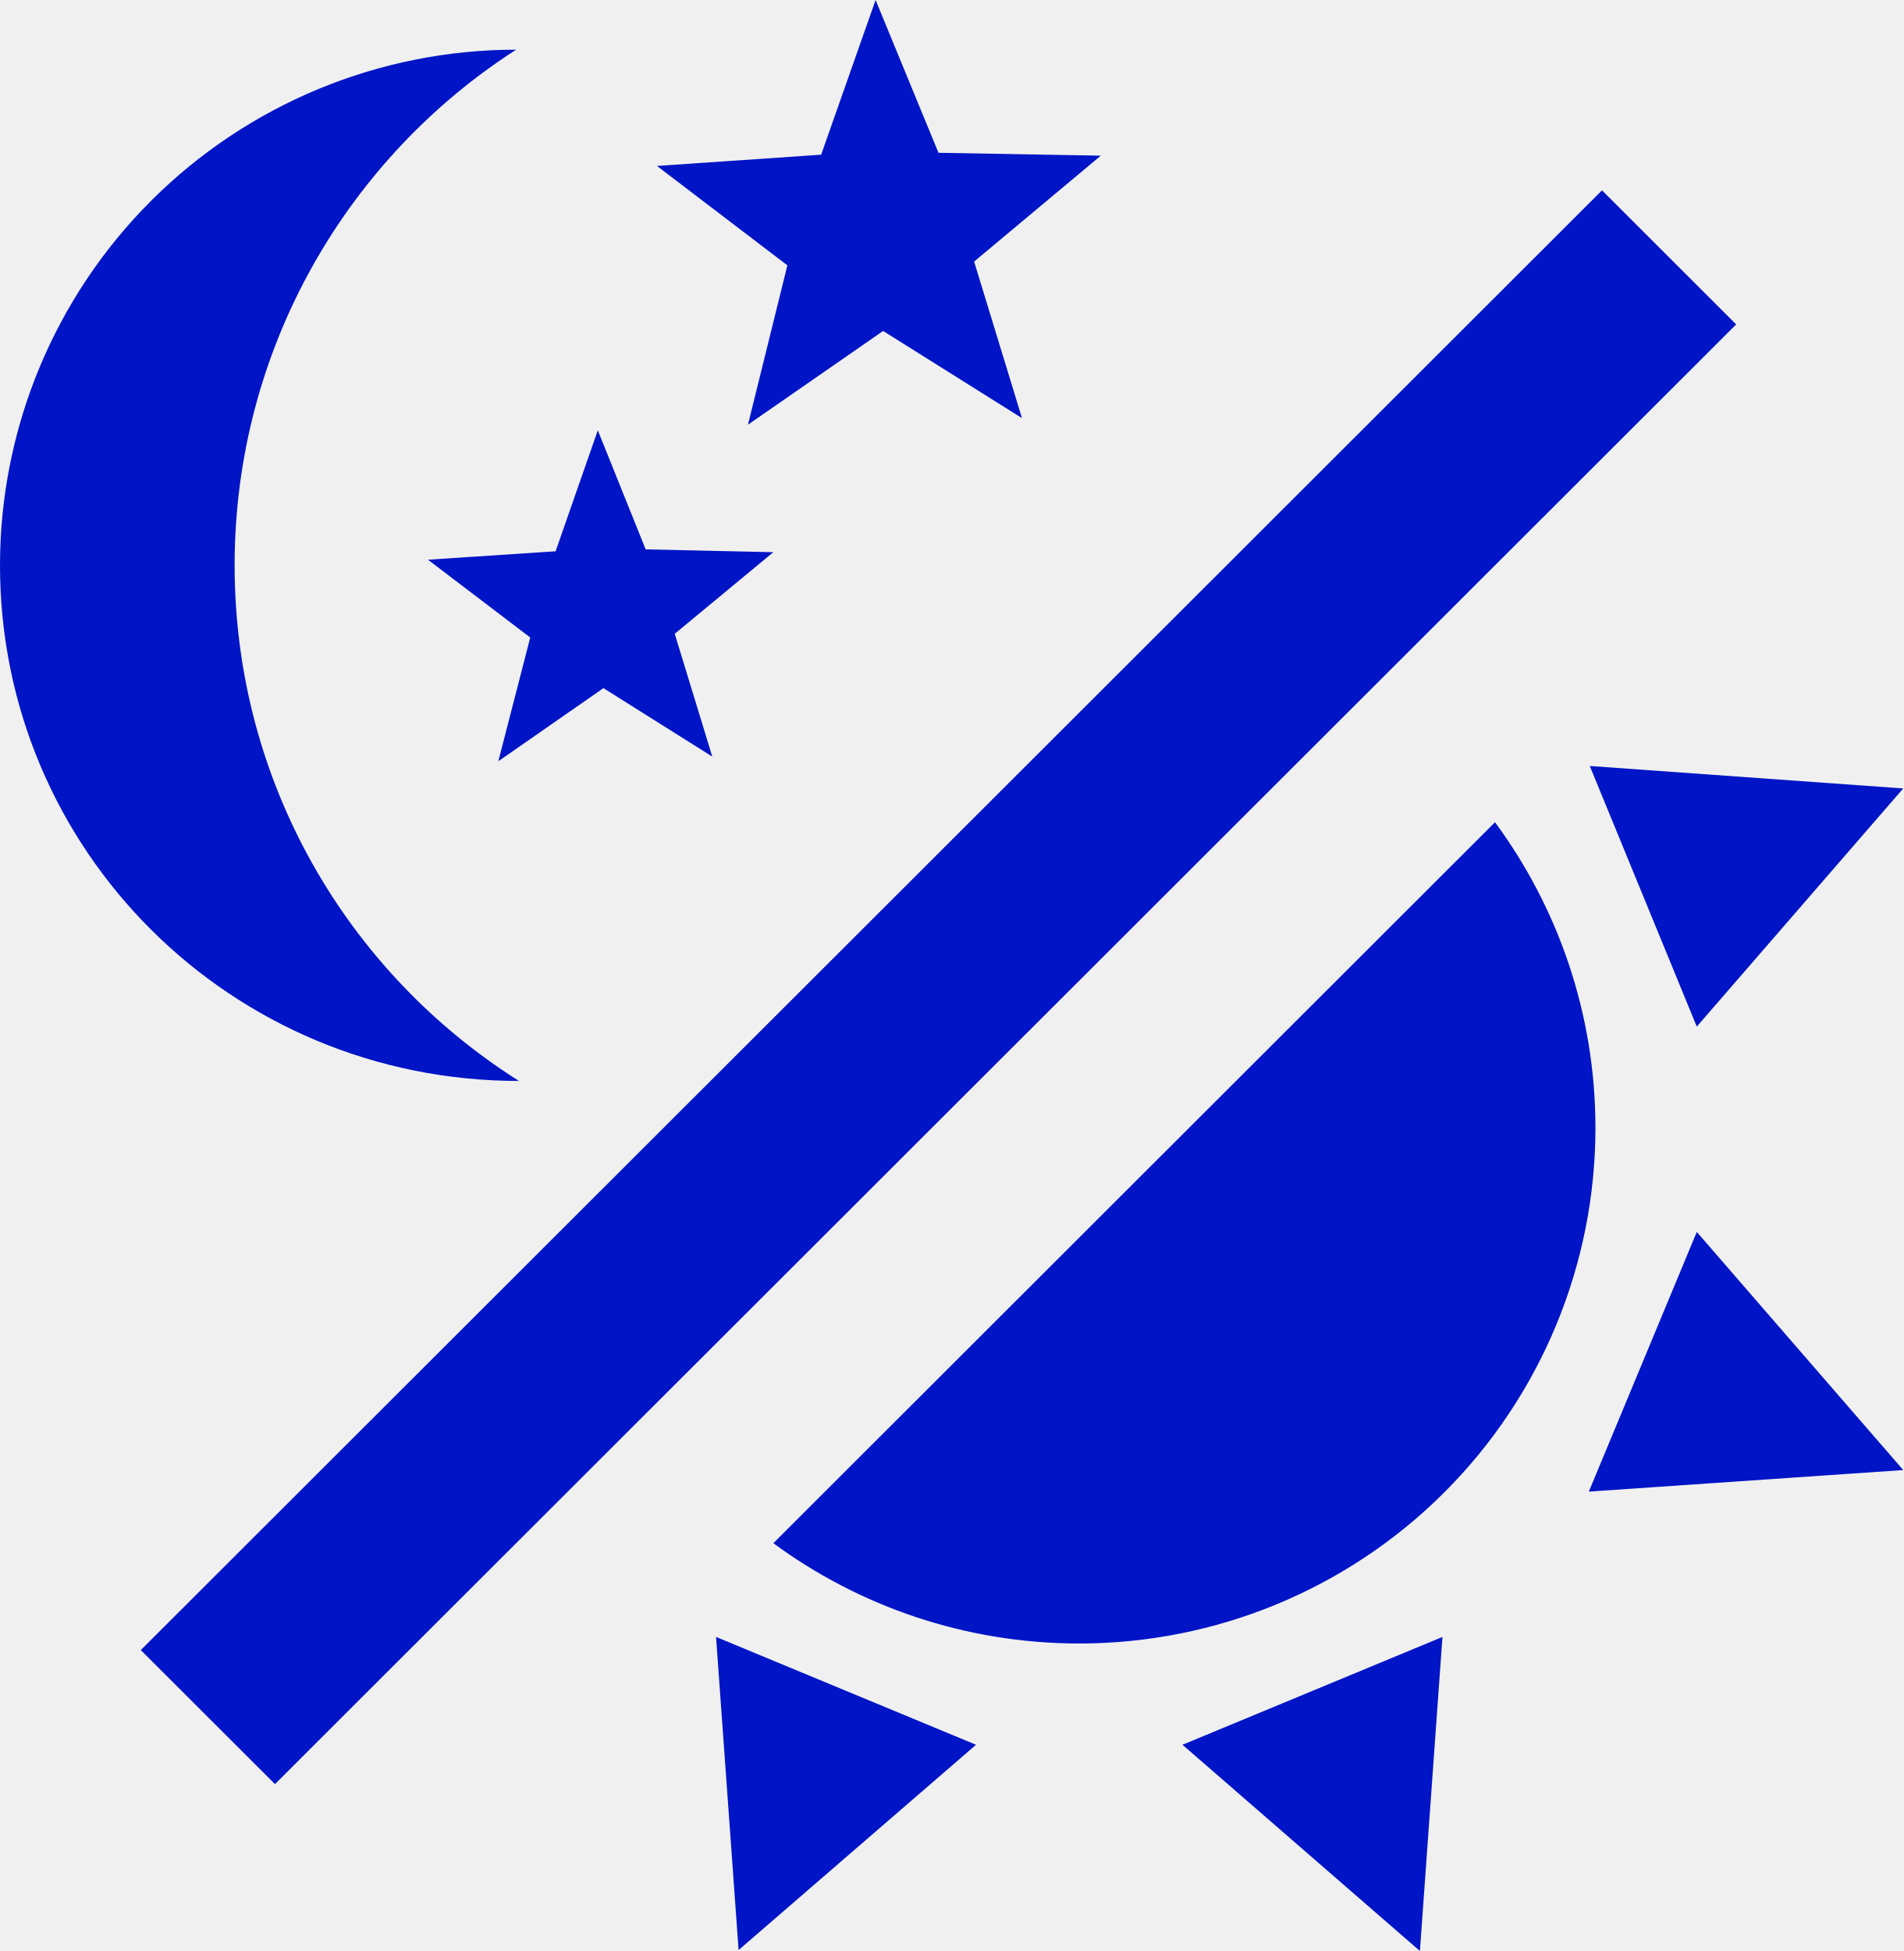
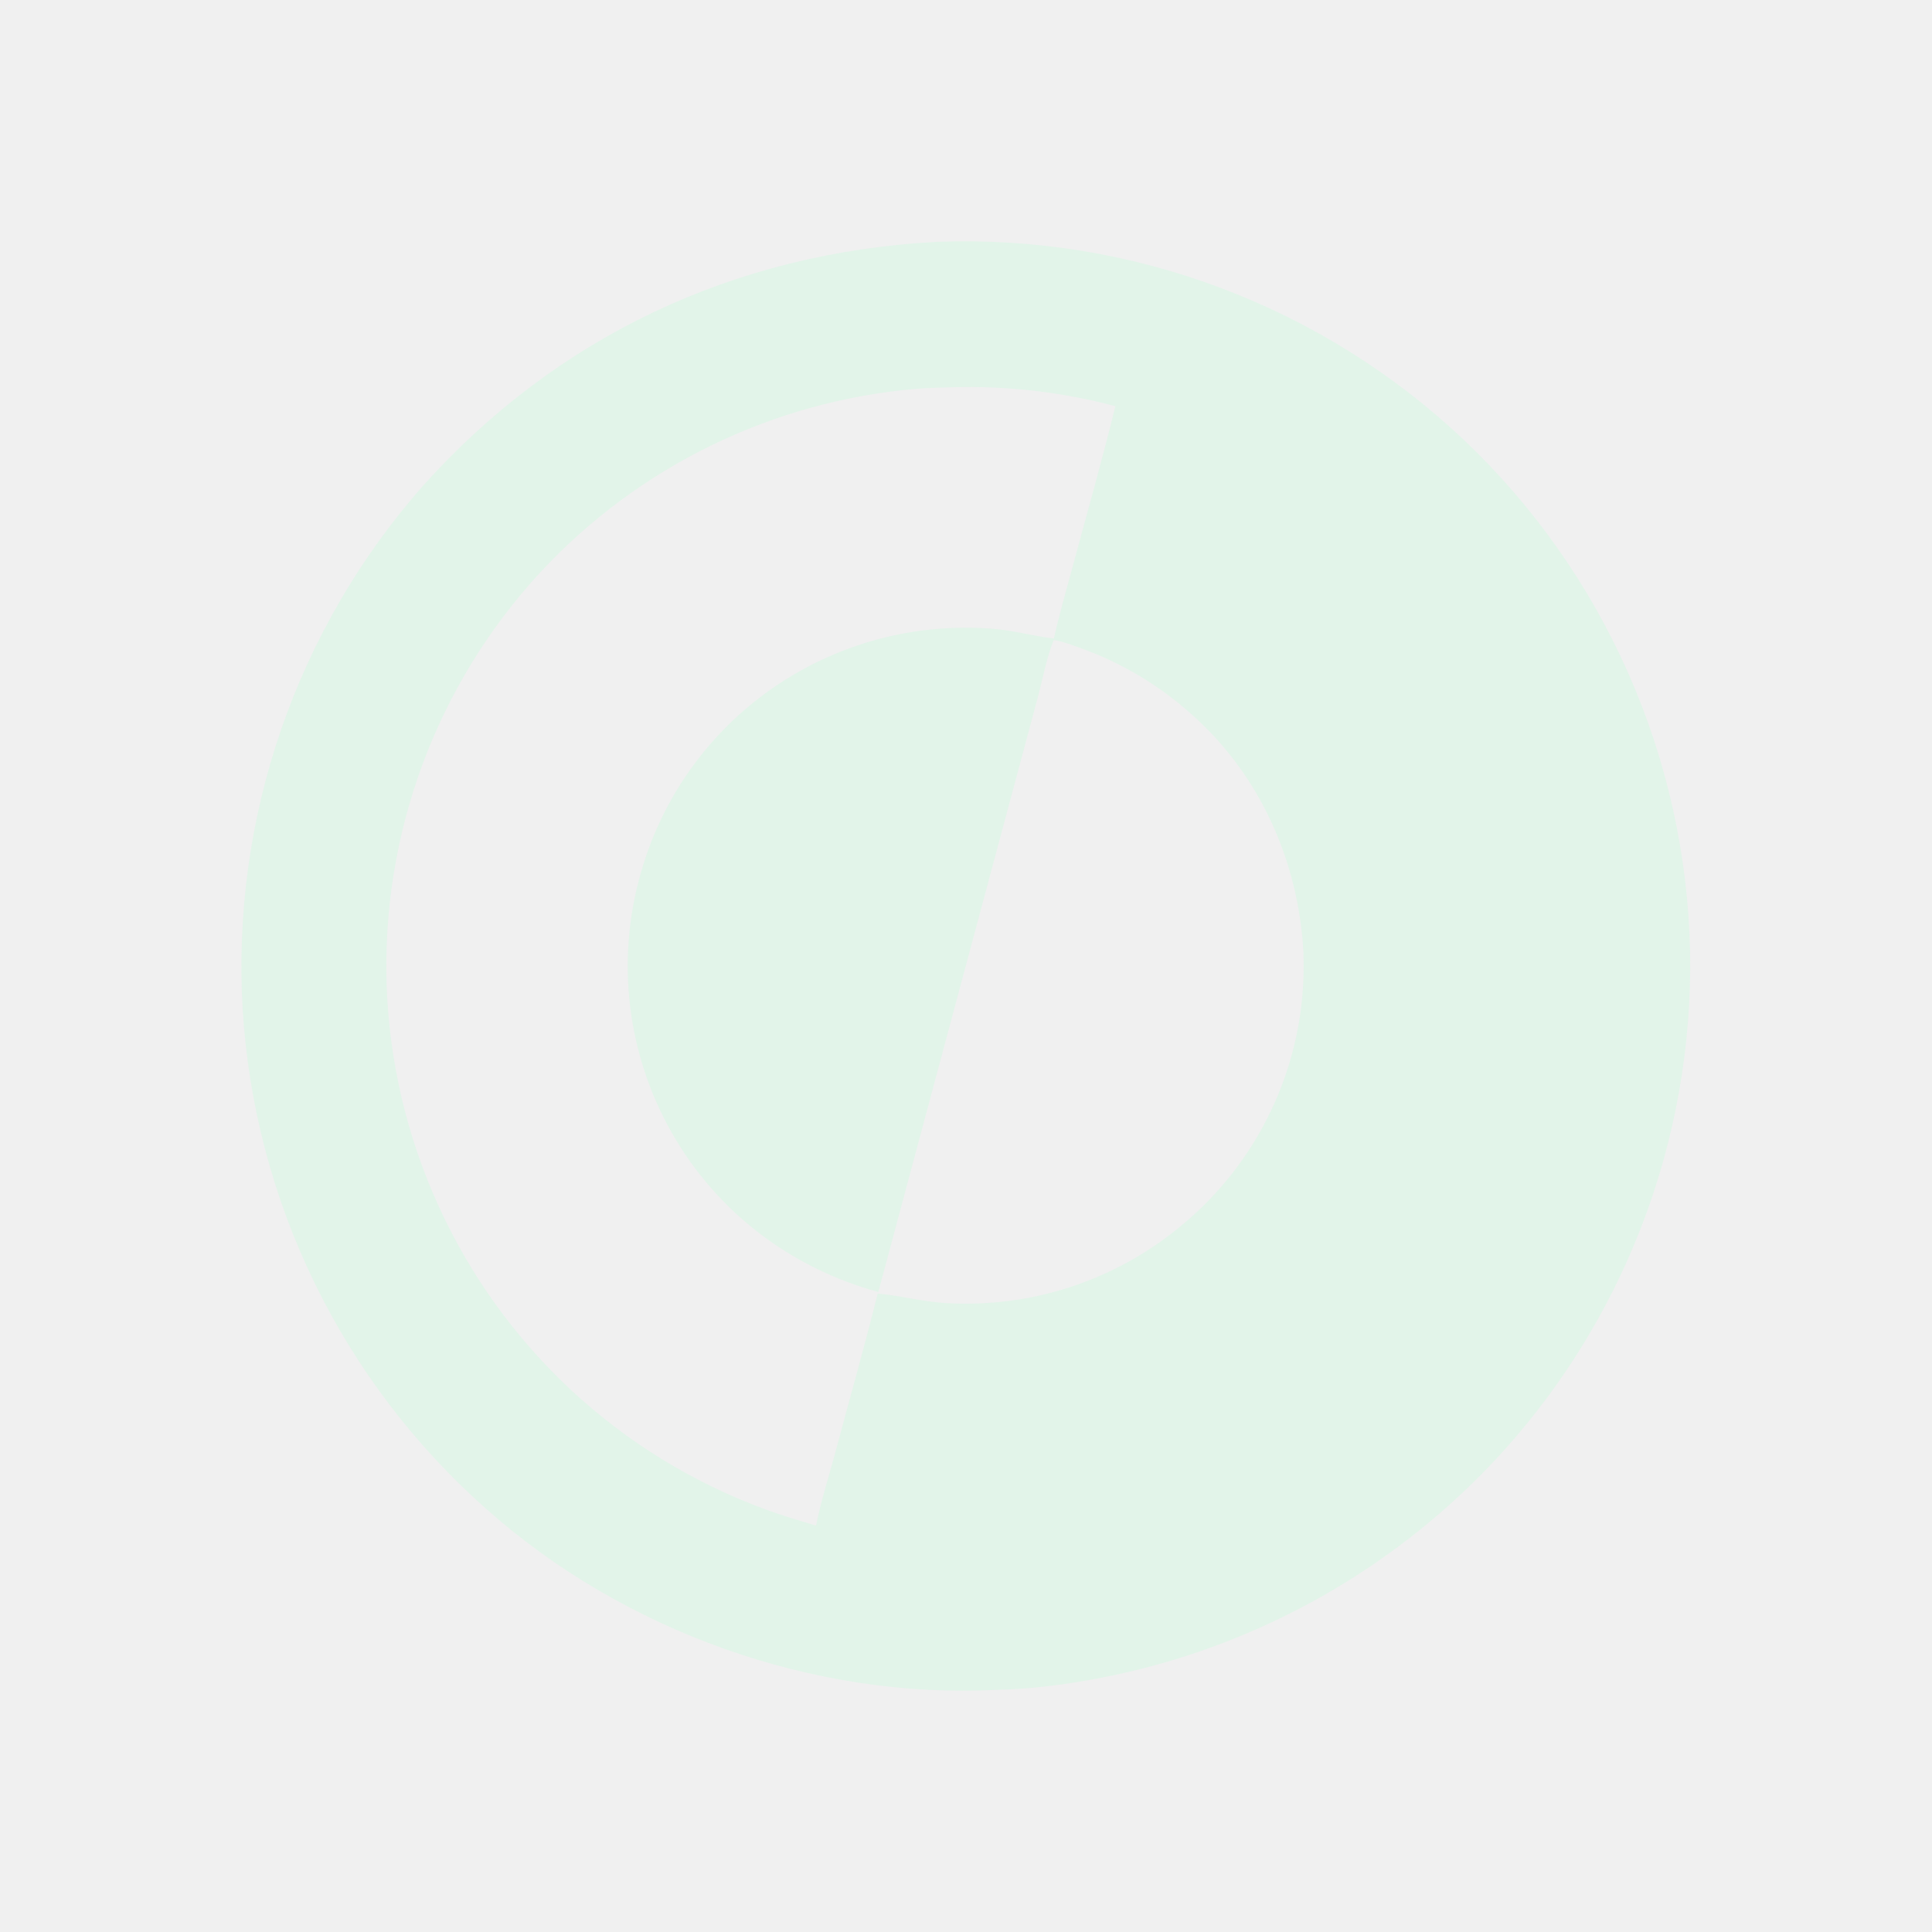
- <svg xmlns="http://www.w3.org/2000/svg" width="40" height="41" viewBox="0 0 40 41" fill="none">
-   <g clip-path="url(#clip0_2_11)">
-     <path d="M10.848 1.044C7.318 3.31 4.931 7.309 4.931 11.88C4.931 16.451 7.318 20.451 10.907 22.716C4.852 22.716 0 17.87 0 11.88C0 9.006 1.143 6.25 3.177 4.218C5.212 2.186 7.971 1.044 10.848 1.044Z" fill="#0115C6" />
-     <path d="M14.97 15.9L12.682 14.461L10.473 15.998L11.144 13.397L8.994 11.762L11.677 11.585L12.564 9.043L13.57 11.545L16.253 11.604L14.181 13.319L14.97 15.9Z" fill="#0115C6" />
-     <path d="M21.479 8.787L18.56 6.955L15.72 8.925L16.548 5.576L13.807 3.487L17.258 3.251L18.402 0L19.724 3.211L23.136 3.271L20.473 5.497L21.479 8.787Z" fill="#0115C6" />
-     <path d="M33.669 4L36.489 6.817L5.779 37.493L2.959 34.676L33.669 4Z" fill="#0115C6" />
-     <path d="M33.531 23.702C33.531 26.576 32.388 29.332 30.353 31.364C28.319 33.396 25.559 34.538 22.682 34.538C20.276 34.538 18.047 33.75 16.253 32.43L31.42 17.279C32.742 19.072 33.531 21.298 33.531 23.702Z" fill="#0115C6" />
-     <path d="M33.392 31.346L35.661 25.889L40 30.893L33.392 31.346Z" fill="#0115C6" />
-     <path d="M35.661 21.574L33.412 16.097L40 16.569L35.661 21.574Z" fill="#0115C6" />
-     <path d="M24.852 36.666L30.316 34.4L29.842 41L24.852 36.666Z" fill="#0115C6" />
-     <path d="M15.049 34.4L20.513 36.666L15.523 40.98L15.049 34.4Z" fill="#0115C6" />
-   </g>
-   <defs>
-     <clipPath id="clip0_2_11">
-       <rect width="40" height="41" fill="white" />
-     </clipPath>
-   </defs>
+ <svg xmlns="http://www.w3.org/2000/svg" width="32" height="32">
+   <path fill="#E2F4E9" transform="scale(0.0625 0.0625)" d="M247.956 64.106Q248.29 64.087 248.625 64.078Q251.013 63.991 253.403 63.963Q255.792 63.935 258.182 63.967Q260.572 63.998 262.96 64.088Q265.348 64.179 267.733 64.329Q270.118 64.479 272.498 64.688Q274.879 64.897 277.254 65.165Q279.628 65.433 281.996 65.759Q284.363 66.086 286.721 66.472Q289.08 66.857 291.428 67.301Q293.776 67.745 296.113 68.247Q298.449 68.749 300.772 69.309Q303.096 69.869 305.404 70.486Q307.713 71.103 310.006 71.778Q312.298 72.452 314.573 73.183Q316.849 73.914 319.105 74.702Q321.361 75.489 323.597 76.332Q325.834 77.175 328.048 78.073Q330.263 78.972 332.454 79.925Q334.646 80.878 336.813 81.885Q338.98 82.892 341.122 83.952Q343.263 85.013 345.378 86.126Q347.492 87.24 349.579 88.405Q351.665 89.571 353.722 90.787Q355.778 92.004 357.804 93.272Q359.83 94.54 361.824 95.857Q363.818 97.174 365.778 98.541Q367.739 99.907 369.665 101.322Q371.591 102.737 373.481 104.199Q375.372 105.661 377.225 107.17Q379.078 108.678 380.894 110.232Q382.709 111.786 384.486 113.385Q386.262 114.984 387.998 116.626Q389.721 118.262 391.404 119.941Q393.086 121.619 394.727 123.339Q396.367 125.058 397.965 126.818Q399.562 128.577 401.116 130.375Q402.669 132.174 404.178 134.01Q405.687 135.846 407.149 137.719Q408.612 139.592 410.028 141.5Q411.445 143.409 412.813 145.351Q414.182 147.294 415.502 149.27Q416.822 151.246 418.093 153.254Q419.364 155.262 420.585 157.301Q421.806 159.34 422.977 161.408Q424.147 163.476 425.266 165.573Q426.385 167.67 427.452 169.793Q428.518 171.917 429.532 174.066Q430.546 176.215 431.507 178.389Q432.468 180.563 433.374 182.759Q434.281 184.956 435.133 187.174Q435.985 189.393 436.782 191.632Q437.579 193.87 438.321 196.128Q439.062 198.386 439.748 200.661Q440.434 202.937 441.063 205.229Q441.692 207.52 442.264 209.827Q442.837 212.133 443.352 214.453Q443.867 216.773 444.325 219.105Q444.783 221.437 445.183 223.78Q445.583 226.122 445.925 228.474Q446.267 230.826 446.551 233.185Q446.835 235.544 447.06 237.91Q447.286 240.276 447.453 242.647Q447.62 245.017 447.729 247.391Q447.837 249.765 447.887 252.141Q447.931 254.473 447.918 256.806Q447.905 259.139 447.835 261.471Q447.766 263.803 447.639 266.132Q447.513 268.462 447.331 270.788Q447.148 273.113 446.909 275.434Q446.67 277.755 446.375 280.069Q446.08 282.383 445.729 284.689Q445.378 286.995 444.97 289.293Q444.563 291.59 444.101 293.876Q443.638 296.163 443.12 298.437Q442.602 300.712 442.029 302.973Q441.456 305.235 440.828 307.482Q440.201 309.729 439.519 311.96Q438.837 314.19 438.101 316.404Q437.365 318.618 436.575 320.813Q435.786 323.009 434.943 325.184Q434.101 327.359 433.206 329.514Q432.311 331.668 431.364 333.8Q430.417 335.932 429.418 338.041Q428.42 340.149 427.37 342.233Q426.321 344.316 425.222 346.374Q424.122 348.431 422.973 350.462Q421.824 352.492 420.626 354.493Q419.428 356.495 418.181 358.467Q416.935 360.44 415.642 362.381Q414.348 364.322 413.007 366.231Q411.667 368.141 410.281 370.017Q408.894 371.893 407.463 373.735Q406.031 375.578 404.556 377.384Q403.08 379.191 401.561 380.962Q400.042 382.732 398.48 384.465Q396.918 386.198 395.315 387.893Q392.742 390.605 390.065 393.216Q387.389 395.826 384.614 398.332Q381.839 400.837 378.969 403.233Q376.099 405.629 373.138 407.912Q370.178 410.196 367.131 412.363Q364.085 414.53 360.957 416.578Q357.829 418.625 354.624 420.551Q351.419 422.476 348.142 424.276Q344.865 426.076 341.521 427.748Q338.177 429.42 334.771 430.961Q331.365 432.503 327.902 433.911Q324.439 435.32 320.923 436.593Q317.408 437.867 313.847 439.004Q310.285 440.14 306.682 441.139Q303.079 442.137 299.44 442.995Q295.801 443.853 292.132 444.57C283.054 446.338 273.599 447.613 264.342 447.819C215.609 450.368 165.193 432.276 128.827 399.845Q127.057 398.278 125.325 396.667Q123.594 395.057 121.903 393.404Q120.212 391.752 118.562 390.059Q116.912 388.365 115.304 386.632Q113.696 384.898 112.131 383.126Q110.566 381.353 109.045 379.543Q107.524 377.732 106.048 375.885Q104.572 374.038 103.142 372.155Q101.712 370.272 100.329 368.355Q98.945 366.437 97.609 364.486Q96.273 362.535 94.986 360.552Q93.698 358.569 92.46 356.555Q91.221 354.541 90.033 352.497Q88.844 350.453 87.706 348.38Q86.568 346.308 85.481 344.208Q84.395 342.108 83.36 339.982Q82.325 337.856 81.343 335.705Q80.36 333.555 79.431 331.38Q78.502 329.206 77.626 327.01Q76.751 324.813 75.93 322.596Q75.109 320.379 74.342 318.142Q73.576 315.905 72.864 313.65Q72.153 311.395 71.497 309.124Q70.841 306.852 70.242 304.565Q69.642 302.278 69.099 299.977Q68.555 297.676 68.069 295.362Q67.582 293.048 67.152 290.723Q66.723 288.398 66.35 286.063Q65.978 283.728 65.663 281.384Q65.348 279.041 65.091 276.691Q64.834 274.34 64.634 271.984Q64.435 269.628 64.293 267.268Q64.158 264.928 64.08 262.586Q64.002 260.244 63.981 257.901Q63.96 255.557 63.996 253.214Q64.032 250.871 64.124 248.529Q64.217 246.188 64.367 243.849Q64.517 241.51 64.723 239.176Q64.93 236.841 65.193 234.513Q65.456 232.184 65.776 229.863Q66.096 227.541 66.472 225.228Q66.848 222.915 67.28 220.611Q67.712 218.308 68.2 216.016Q68.688 213.724 69.231 211.444Q69.775 209.165 70.374 206.899Q70.973 204.633 71.626 202.383Q72.28 200.132 72.989 197.899Q73.697 195.665 74.459 193.449Q75.221 191.233 76.037 189.036Q76.853 186.839 77.722 184.663Q78.592 182.486 79.513 180.332Q80.435 178.177 81.409 176.045Q82.383 173.914 83.408 171.807Q84.434 169.699 85.51 167.618Q86.586 165.536 87.713 163.481Q88.839 161.426 90.016 159.399Q91.192 157.372 92.417 155.375Q93.642 153.377 94.915 151.409Q96.189 149.442 97.51 147.506Q98.83 145.57 100.198 143.667Q101.565 141.764 102.978 139.895Q104.392 138.025 105.85 136.191Q107.308 134.356 108.811 132.558Q110.313 130.759 111.859 128.998C147.509 89.115 194.662 67.027 247.956 64.106ZM252.596 102.623C249.305 102.732 245.965 102.765 242.685 103.051Q240.921 103.203 239.161 103.396Q237.4 103.589 235.645 103.822Q233.89 104.056 232.14 104.329Q230.391 104.603 228.648 104.917Q226.905 105.231 225.17 105.585Q223.435 105.939 221.709 106.333Q219.983 106.726 218.266 107.16Q216.549 107.593 214.843 108.066Q213.136 108.539 211.441 109.051Q209.746 109.563 208.063 110.114Q206.38 110.666 204.711 111.255Q203.041 111.845 201.385 112.473Q199.73 113.101 198.089 113.767Q196.448 114.432 194.823 115.136Q193.198 115.839 191.59 116.58Q189.981 117.321 188.391 118.099Q186.8 118.876 185.227 119.69Q183.655 120.504 182.101 121.354Q180.548 122.204 179.014 123.09Q177.481 123.975 175.968 124.896Q174.456 125.817 172.965 126.772Q171.474 127.727 170.005 128.717Q168.537 129.706 167.091 130.729Q165.646 131.752 164.225 132.808Q162.803 133.864 161.406 134.952Q160.01 136.04 158.638 137.161Q157.267 138.281 155.922 139.433Q154.577 140.584 153.258 141.766Q151.94 142.949 150.649 144.161Q149.359 145.373 148.096 146.615Q146.834 147.857 145.6 149.127Q144.367 150.397 143.163 151.696Q141.893 153.072 140.657 154.479Q139.421 155.886 138.219 157.323Q137.018 158.759 135.852 160.225Q134.686 161.69 133.556 163.184Q132.425 164.677 131.332 166.197Q130.239 167.718 129.182 169.264Q128.126 170.811 127.108 172.383Q126.09 173.954 125.11 175.551Q124.131 177.147 123.19 178.766Q122.25 180.386 121.349 182.028Q120.448 183.67 119.588 185.333Q118.727 186.996 117.907 188.68Q117.087 190.364 116.309 192.067Q115.53 193.77 114.793 195.492Q114.056 197.214 113.362 198.953Q112.667 200.692 112.015 202.447Q111.362 204.203 110.753 205.974Q110.144 207.745 109.578 209.53Q109.012 211.315 108.489 213.114Q107.967 214.912 107.488 216.723Q107.01 218.533 106.575 220.355Q106.141 222.177 105.751 224.008Q105.361 225.84 105.016 227.681Q104.671 229.522 104.371 231.37Q104.071 233.219 103.815 235.074Q103.56 236.929 103.35 238.79Q103.14 240.651 102.976 242.517Q102.811 244.382 102.692 246.251Q102.573 248.12 102.499 249.991Q102.426 251.863 102.398 253.735Q102.37 255.608 102.387 257.481Q102.405 259.353 102.468 261.225Q102.535 263.112 102.648 264.996Q102.761 266.881 102.92 268.762Q103.079 270.644 103.285 272.521Q103.49 274.397 103.741 276.269Q103.992 278.14 104.29 280.004Q104.587 281.869 104.929 283.725Q105.272 285.582 105.66 287.43Q106.048 289.277 106.482 291.115Q106.915 292.953 107.393 294.779Q107.872 296.605 108.395 298.42Q108.918 300.234 109.485 302.035Q110.052 303.835 110.664 305.622Q111.275 307.408 111.93 309.179Q112.585 310.95 113.283 312.704Q113.981 314.458 114.722 316.194Q115.463 317.931 116.246 319.649Q117.03 321.367 117.855 323.065Q118.68 324.763 119.547 326.44Q120.413 328.118 121.321 329.773Q122.228 331.429 123.176 333.062Q124.124 334.695 125.112 336.304Q126.099 337.913 127.126 339.497Q128.153 341.082 129.218 342.64Q130.284 344.199 131.387 345.731Q132.49 347.263 133.63 348.768Q134.771 350.273 135.948 351.749Q137.125 353.225 138.338 354.672Q139.551 356.119 140.799 357.535Q142.047 358.952 143.329 360.338Q144.612 361.724 145.928 363.077Q147.244 364.431 148.592 365.752Q149.941 367.073 151.322 368.361Q154.113 370.957 157.03 373.411Q159.947 375.865 162.981 378.171Q166.016 380.477 169.162 382.629Q172.308 384.781 175.557 386.775Q178.805 388.768 182.149 390.598Q185.493 392.428 188.923 394.089Q192.354 395.75 195.863 397.239Q199.372 398.728 202.95 400.041C207.325 401.658 211.811 402.929 216.264 404.307C217.503 397.978 219.557 391.635 221.232 385.39C225.036 371.207 229.031 357.051 232.597 342.808L232.974 342.843C238.948 343.42 244.709 344.986 250.756 345.339Q252.819 345.459 254.886 345.483Q256.953 345.508 259.018 345.436Q261.084 345.365 263.144 345.198Q265.204 345.031 267.254 344.768Q269.304 344.506 271.34 344.149Q273.376 343.792 275.393 343.342Q277.41 342.891 279.404 342.347Q281.398 341.803 283.365 341.168Q285.331 340.532 287.267 339.807Q289.202 339.081 291.101 338.266Q293.001 337.451 294.86 336.55Q296.72 335.648 298.536 334.661Q300.352 333.674 302.12 332.604Q303.889 331.534 305.606 330.383Q307.322 329.233 308.984 328.004Q310.646 326.775 312.249 325.47Q313.115 324.773 313.963 324.054Q314.811 323.335 315.641 322.595Q316.47 321.855 317.282 321.095Q318.093 320.335 318.885 319.555Q319.677 318.775 320.449 317.975Q321.221 317.175 321.973 316.357Q322.725 315.538 323.457 314.701Q324.188 313.864 324.899 313.008Q325.609 312.153 326.298 311.281Q326.987 310.408 327.654 309.519Q328.32 308.629 328.965 307.723Q329.609 306.818 330.231 305.896Q330.853 304.974 331.451 304.038Q332.05 303.101 332.625 302.149Q333.2 301.198 333.751 300.233Q334.302 299.267 334.829 298.288Q335.356 297.309 335.858 296.318Q336.361 295.326 336.838 294.322Q337.316 293.318 337.768 292.302Q338.22 291.287 338.647 290.26Q339.074 289.234 339.475 288.197Q339.876 287.16 340.251 286.114Q340.627 285.067 340.976 284.012Q341.324 282.956 341.647 281.892Q341.97 280.828 342.266 279.757Q342.561 278.685 342.831 277.607Q343.1 276.528 343.342 275.443Q343.584 274.358 343.799 273.267Q344.014 272.177 344.202 271.081Q344.39 269.985 344.55 268.885Q344.711 267.785 344.844 266.681Q344.977 265.578 345.082 264.471Q345.66 258.341 345.412 252.188C344.069 228.256 333.938 205.459 315.897 189.404Q314.286 187.952 312.607 186.581Q310.928 185.209 309.184 183.921Q307.439 182.633 305.634 181.432Q303.83 180.231 301.968 179.119Q300.107 178.007 298.194 176.987Q296.28 175.967 294.319 175.041Q292.359 174.116 290.355 173.287Q288.352 172.458 286.31 171.728C284.06 170.923 281.613 169.985 279.257 169.628C277.62 173.324 276.126 180.715 274.999 184.913L265.769 219.319L232.761 342.407C209.47 335.968 189.909 321.161 177.948 300.04Q177.404 299.08 176.884 298.107Q176.365 297.133 175.869 296.147Q175.373 295.162 174.902 294.164Q174.431 293.166 173.985 292.157Q173.538 291.148 173.117 290.128Q172.696 289.108 172.3 288.079Q171.904 287.049 171.533 286.009Q171.163 284.97 170.818 283.922Q170.473 282.874 170.155 281.817Q169.836 280.761 169.544 279.697Q169.251 278.633 168.985 277.562Q168.719 276.491 168.479 275.414Q168.24 274.337 168.027 273.255Q167.814 272.172 167.628 271.084Q167.441 269.997 167.282 268.905Q167.123 267.813 166.991 266.718Q166.859 265.622 166.753 264.524Q166.648 263.425 166.57 262.325Q166.492 261.224 166.442 260.122Q166.391 259.02 166.367 257.916Q166.344 256.813 166.347 255.71Q166.351 254.607 166.382 253.504Q166.413 252.401 166.471 251.299Q166.529 250.197 166.615 249.097Q166.7 247.997 166.813 246.899Q166.925 245.801 167.065 244.707Q167.204 243.612 167.371 242.522Q167.538 241.431 167.731 240.344Q167.924 239.258 168.145 238.177Q168.365 237.096 168.612 236.02Q168.859 234.945 169.132 233.876Q169.405 232.807 169.705 231.745Q169.998 230.686 170.318 229.635Q170.637 228.584 170.982 227.541Q171.327 226.498 171.698 225.464Q172.069 224.43 172.465 223.406Q172.861 222.381 173.282 221.367Q173.704 220.352 174.15 219.348Q174.596 218.345 175.067 217.352Q175.538 216.36 176.033 215.379Q176.528 214.398 177.047 213.43Q177.567 212.462 178.109 211.507Q178.652 210.552 179.219 209.611Q179.785 208.67 180.374 207.743Q180.964 206.816 181.576 205.904Q182.188 204.991 182.822 204.094Q183.456 203.198 184.113 202.317Q184.769 201.436 185.447 200.571Q186.124 199.707 186.823 198.859Q187.522 198.012 188.242 197.182Q188.961 196.352 189.701 195.54Q190.441 194.728 191.201 193.934Q191.96 193.141 192.739 192.366Q193.518 191.592 194.316 190.837Q195.114 190.081 195.93 189.346Q196.747 188.611 197.581 187.896Q198.415 187.181 199.266 186.487Q200.118 185.793 200.986 185.121Q201.854 184.448 202.739 183.796Q203.624 183.145 204.524 182.516Q205.425 181.887 206.34 181.28Q207.256 180.673 208.187 180.089Q209.117 179.505 210.061 178.944Q211.006 178.383 211.964 177.846Q213.431 177.022 214.928 176.254Q216.425 175.486 217.949 174.774Q219.474 174.063 221.024 173.409Q222.574 172.755 224.147 172.159Q225.721 171.563 227.315 171.027Q228.91 170.491 230.524 170.015Q232.137 169.539 233.768 169.124Q235.398 168.708 237.043 168.354Q238.688 168 240.344 167.708Q242.001 167.416 243.668 167.186Q245.335 166.956 247.009 166.789Q248.683 166.621 250.362 166.517Q252.041 166.412 253.723 166.371Q255.405 166.329 257.087 166.351Q258.769 166.372 260.45 166.456Q262.13 166.541 263.806 166.688C269.048 167.196 274.099 168.6 279.289 169.214C280.657 163.018 282.461 156.873 284.105 150.743C287.952 136.396 292.055 122.072 295.583 107.645Q290.335 106.248 285 105.231Q279.665 104.215 274.27 103.585Q268.876 102.954 263.451 102.714Q258.025 102.473 252.596 102.623Z" />
</svg>
